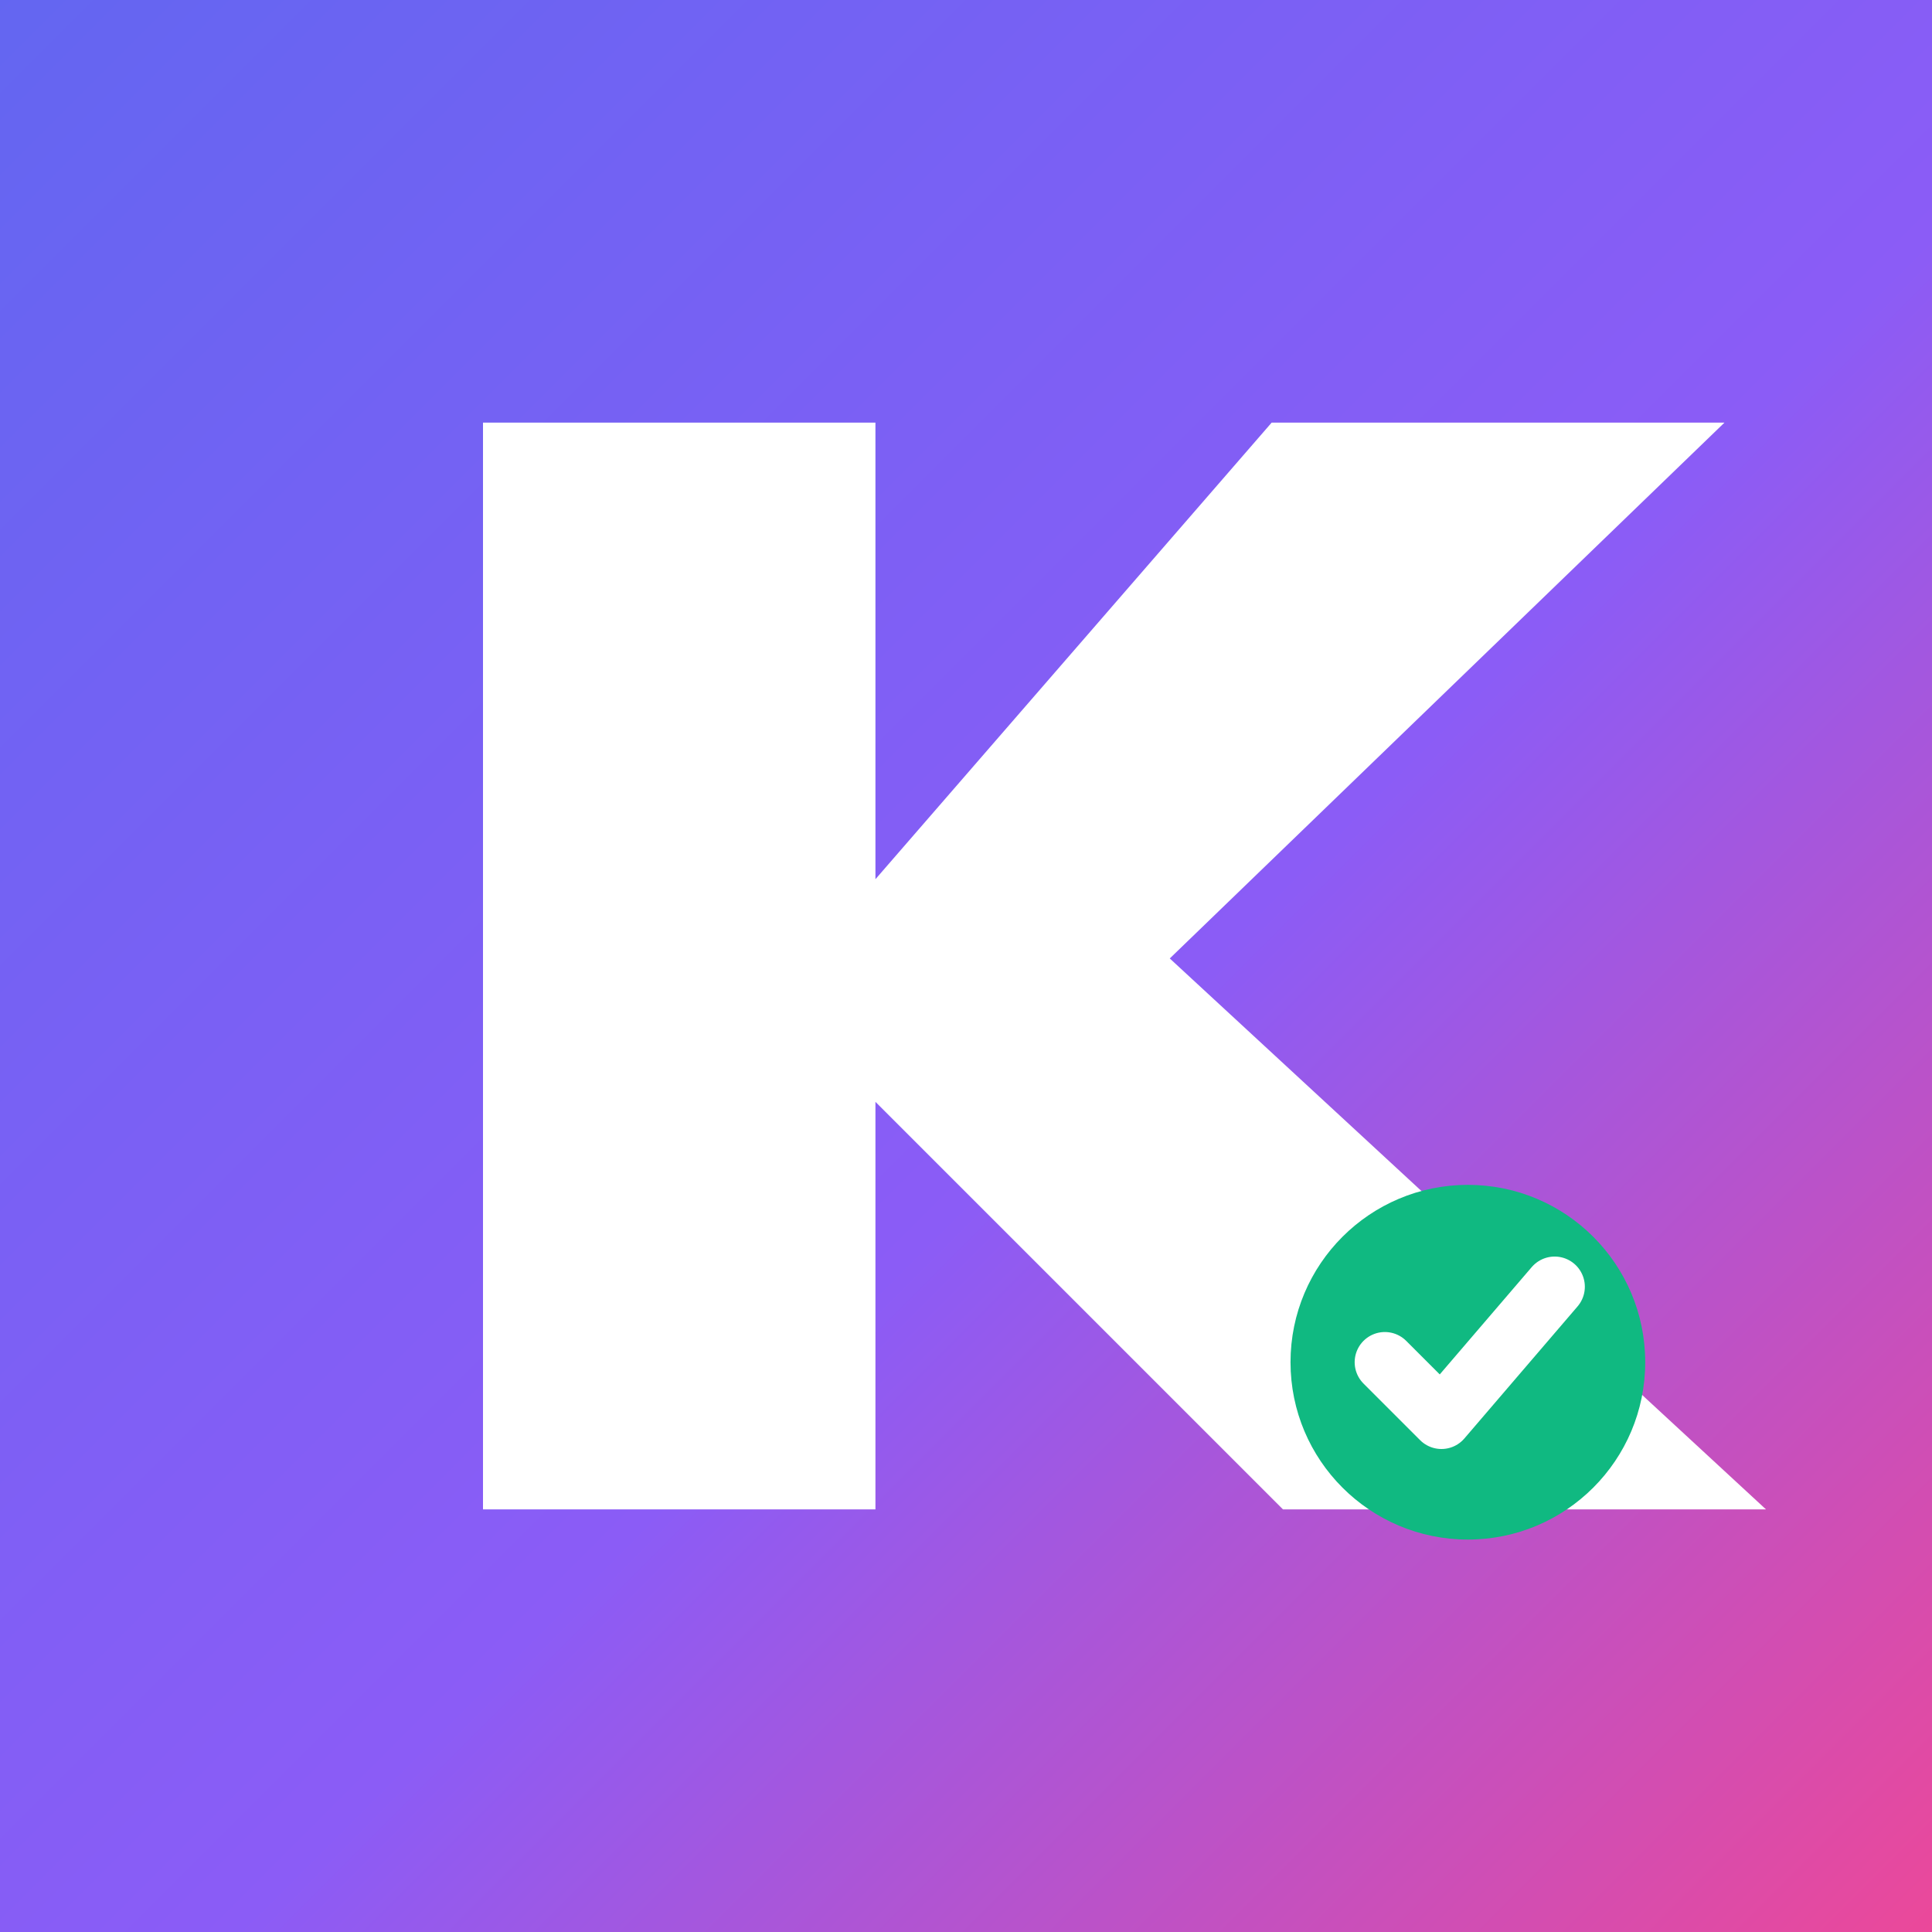
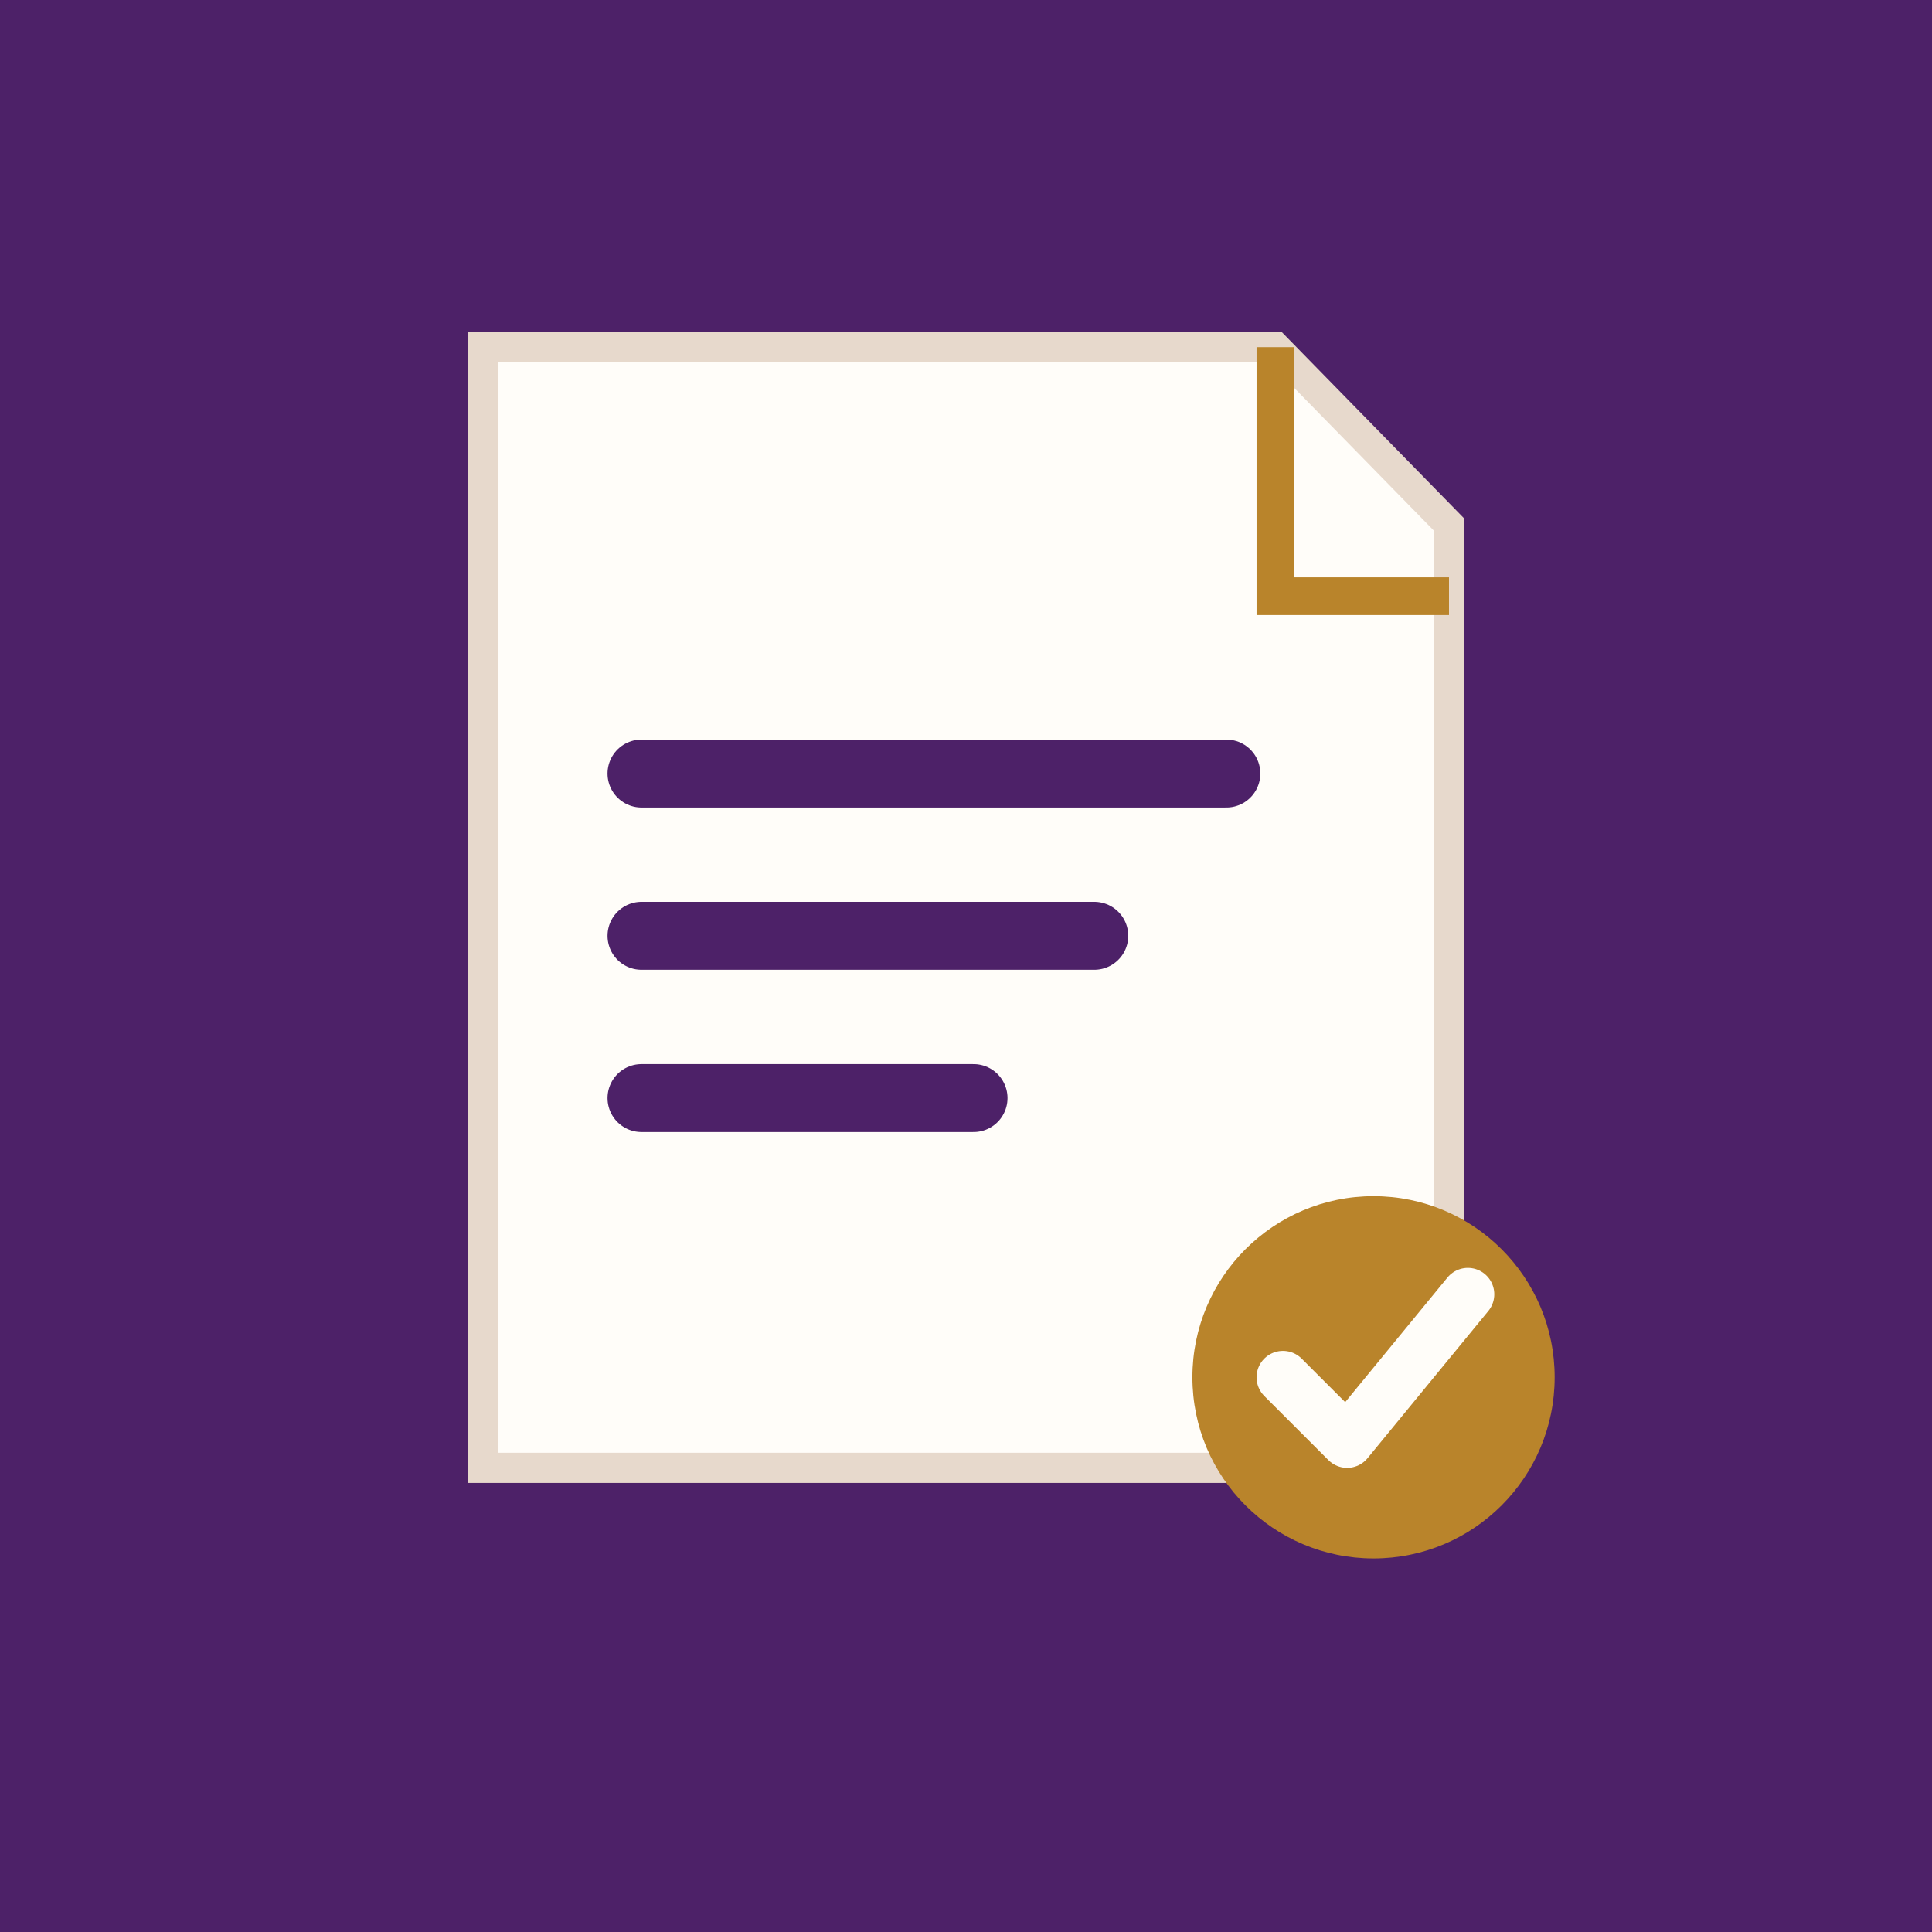
- <svg xmlns="http://www.w3.org/2000/svg" viewBox="0 0 512 512" role="img" aria-label="KOSIF Audit Studio">
-   <defs>
-     <linearGradient id="g" x1="0" y1="0" x2="1" y2="1">
-       <stop offset="0" stop-color="#6366f1" />
-       <stop offset=".56" stop-color="#8b5cf6" />
-       <stop offset="1" stop-color="#ec4899" />
-     </linearGradient>
-   </defs>
-   <rect width="512" height="512" fill="url(#g)" />
-   <path d="M128 112h104v121L337 112h120L310 254l158 146H340L232 292v108H128z" fill="#fff" />
-   <circle cx="389" cy="361" r="47" fill="#10b981" />
-   <path d="m367 361 15 15 30-35" fill="none" stroke="#fff" stroke-width="16" stroke-linecap="round" stroke-linejoin="round" />
+ <svg xmlns="http://www.w3.org/2000/svg" viewBox="0 0 512 512" role="img" aria-label="KOSIF One">
+   <rect width="512" height="512" fill="#4d2168" />
+   <path d="M128 92h210l46 47v250H128z" fill="#fffdf9" stroke="#e7d9cc" stroke-width="8" />
+   <path d="M338 92v66h46" fill="none" stroke="#b9842b" stroke-width="10" />
+   <path d="M170 205h155M170 248h120M170 291h88" stroke="#4d2168" stroke-width="18" stroke-linecap="round" />
+   <circle cx="364" cy="365" r="48" fill="#b9842b" />
+   <path d="m340 365 17 17 32-39" fill="none" stroke="#fffdf9" stroke-width="14" stroke-linecap="round" stroke-linejoin="round" />
</svg>
